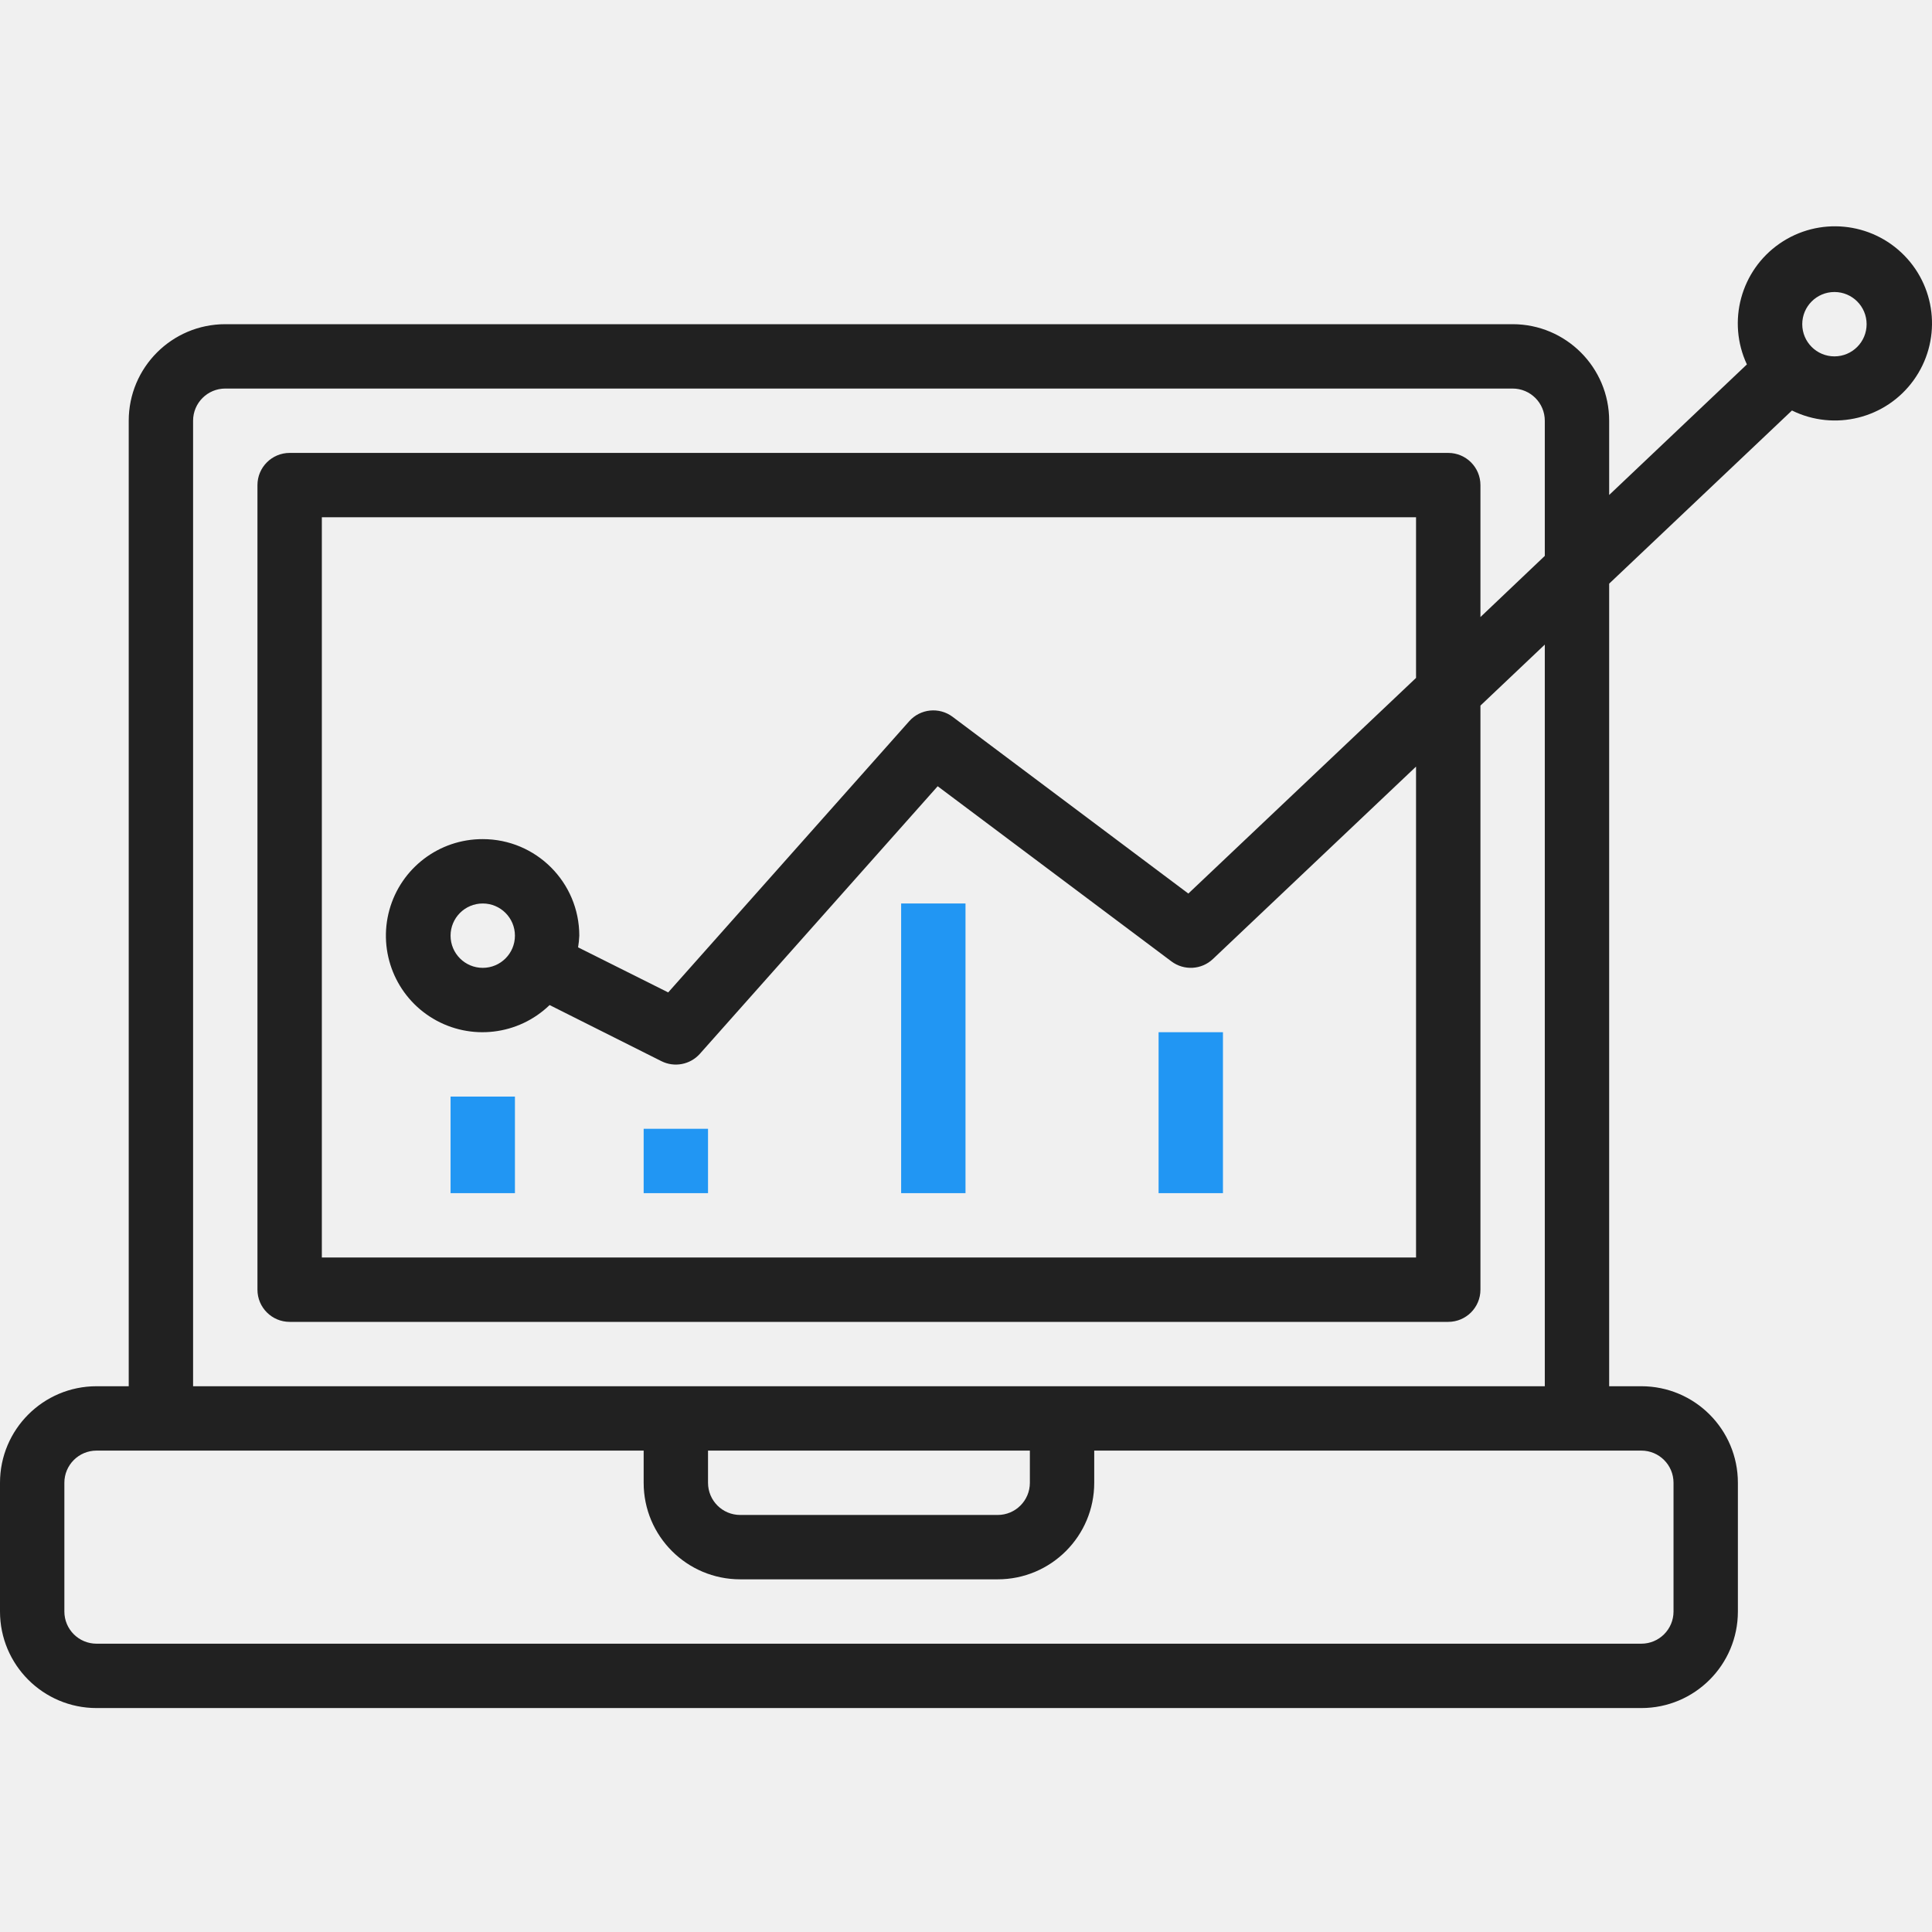
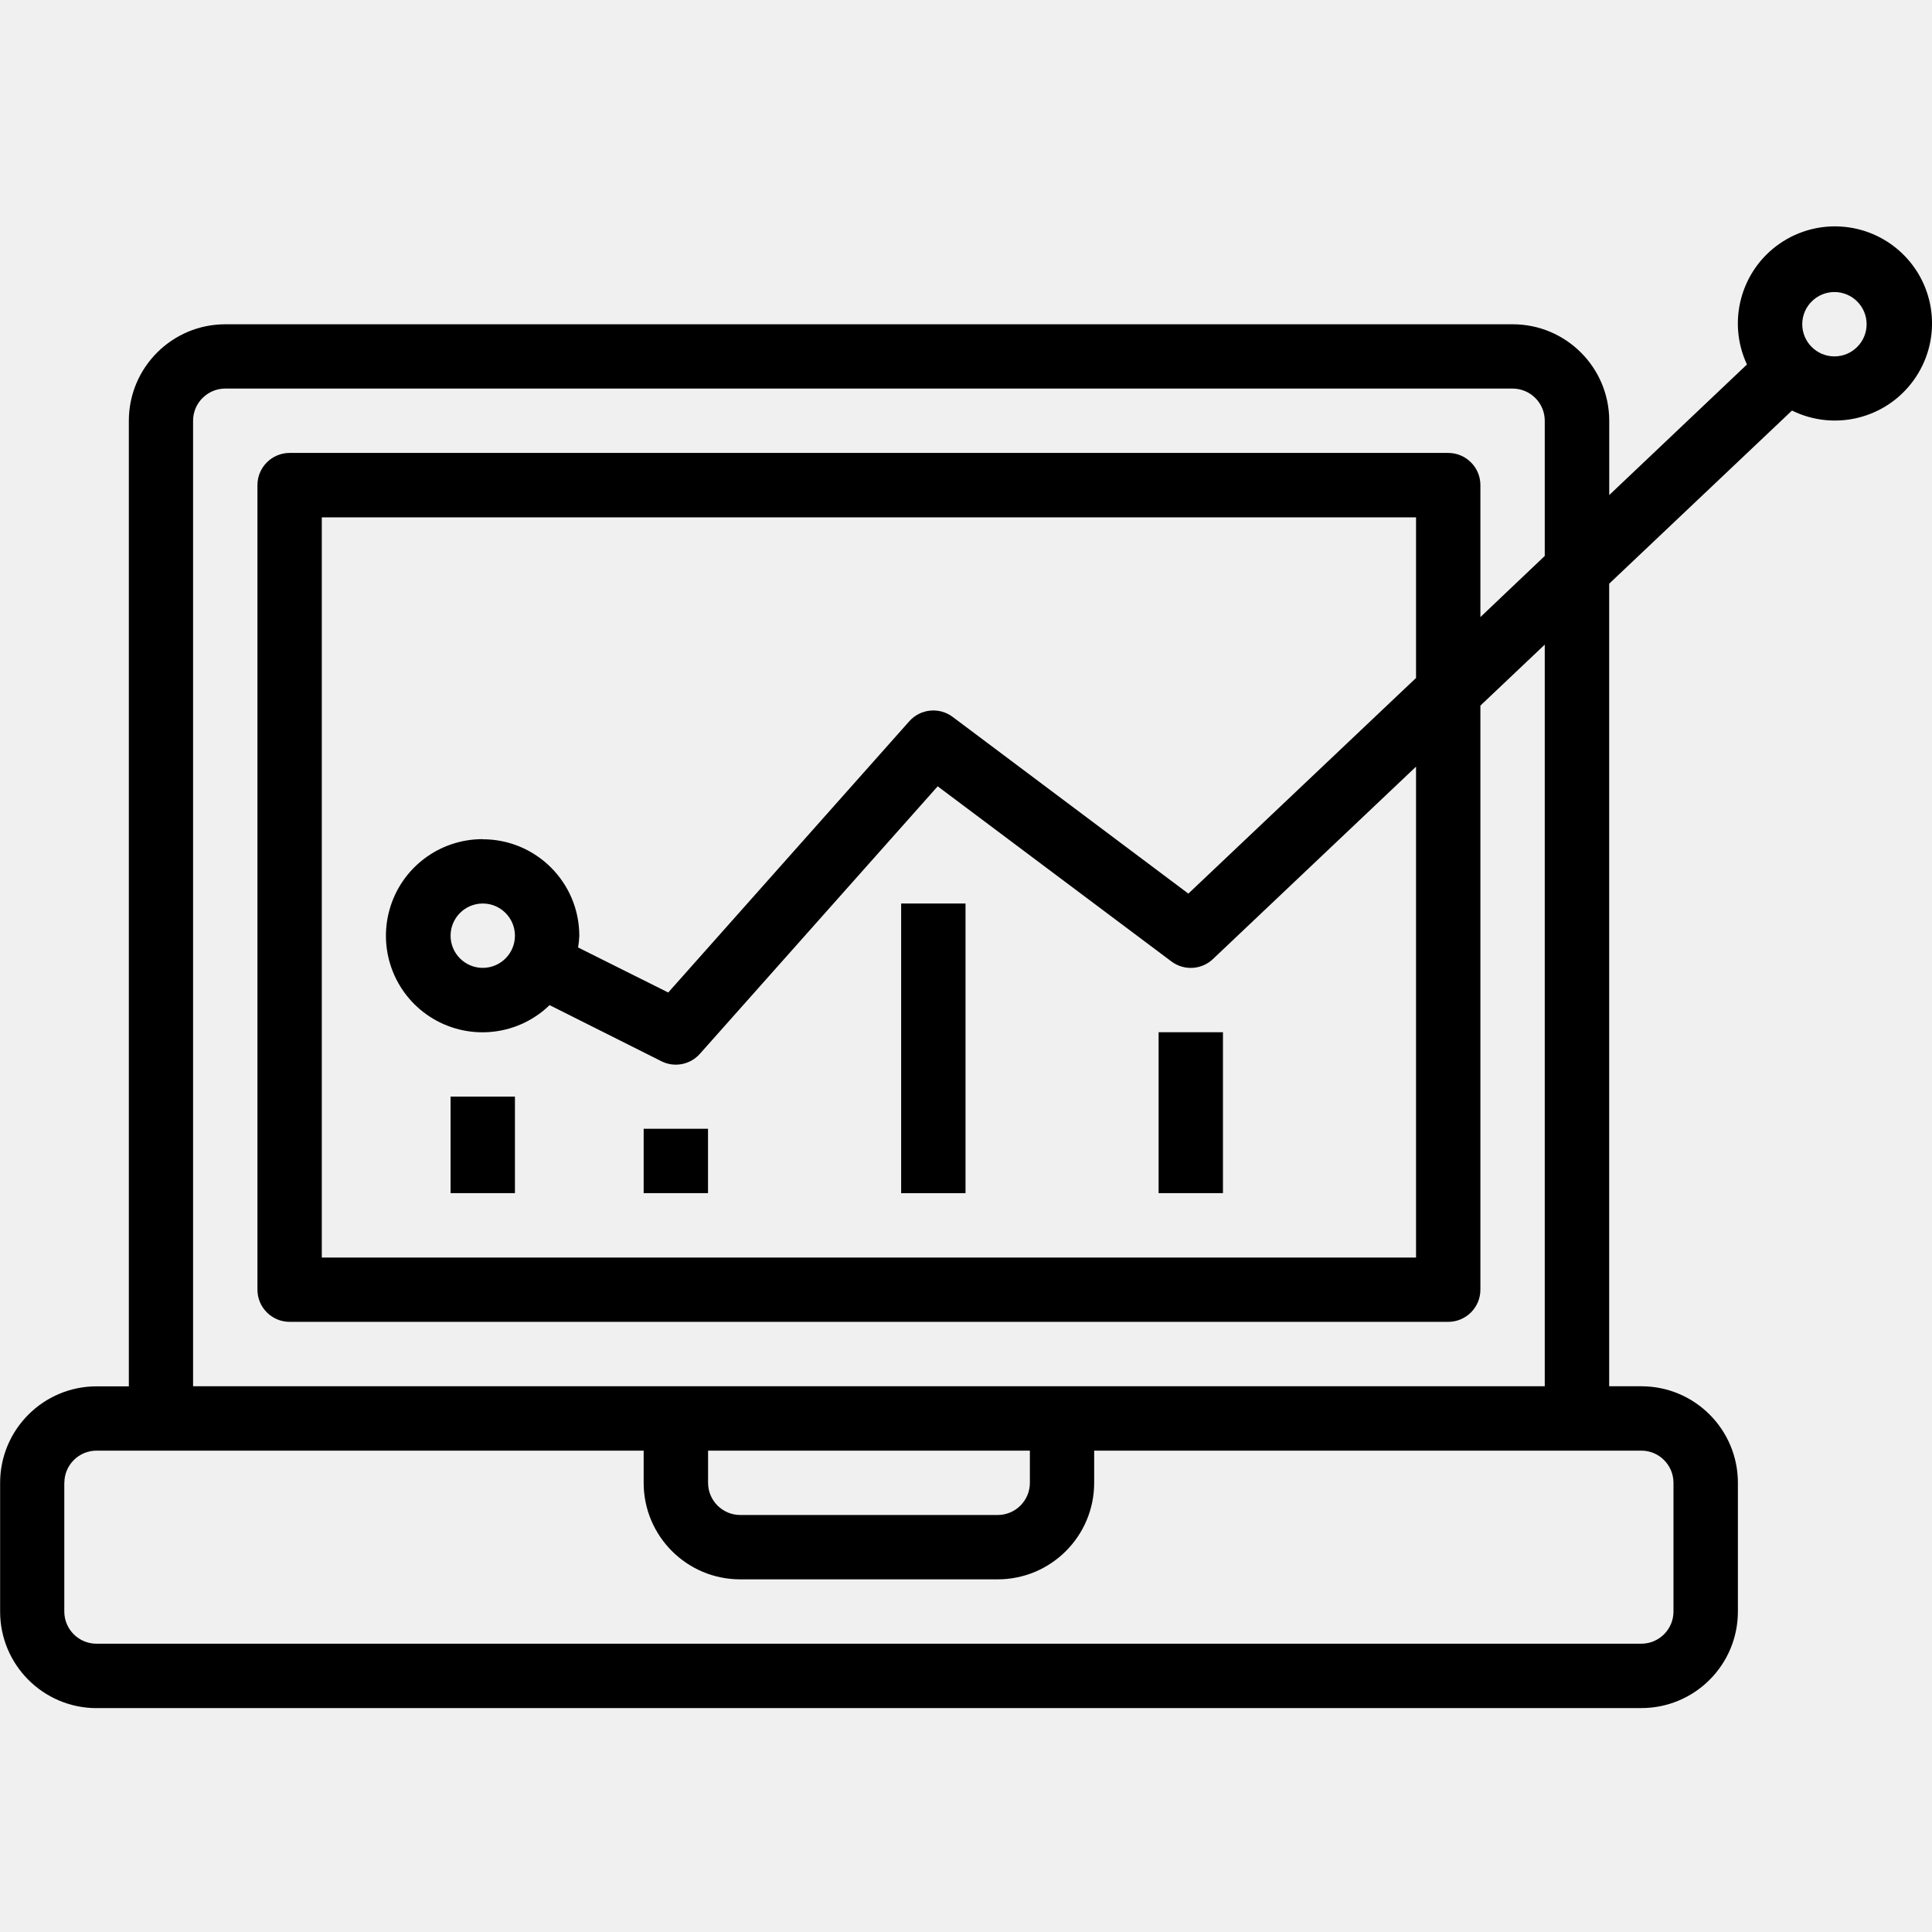
- <svg xmlns="http://www.w3.org/2000/svg" width="70" height="70" viewBox="0 0 70 70" fill="none">
-   <g clip-path="url(#clip0_1_354)">
-     <path d="M32.65 32.735H34.982V43.23H32.65V32.735Z" fill="#2196F3" />
-     <path d="M41.978 37.399H44.31V43.23H41.978V37.399Z" fill="#2196F3" />
-     <path d="M23.321 40.898H25.653V43.23H23.321V40.898Z" fill="#2196F3" />
-     <path d="M16.325 39.731H18.657V43.23H16.325V39.731Z" fill="#2196F3" />
-     <path d="M3.498 61.886H59.469C61.401 61.886 62.967 60.32 62.967 58.388V53.724C62.967 51.792 61.401 50.226 59.469 50.226H58.303V21.147L64.926 14.873C66.463 15.63 68.324 15.17 69.33 13.782C70.337 12.393 70.196 10.482 68.997 9.257C67.797 8.032 65.89 7.849 64.48 8.824C63.07 9.8 62.569 11.65 63.293 13.204L58.303 17.934V15.244C58.303 13.312 56.736 11.746 54.805 11.746H8.162C6.231 11.746 4.664 13.312 4.664 15.244V50.226H3.498C1.566 50.226 0 51.792 0 53.724V58.388C0 60.32 1.566 61.886 3.498 61.886ZM66.465 10.58C67.109 10.58 67.631 11.102 67.631 11.746C67.631 12.39 67.109 12.912 66.465 12.912C65.821 12.912 65.299 12.39 65.299 11.746C65.299 11.102 65.821 10.58 66.465 10.58ZM6.996 15.244C6.996 14.6 7.518 14.078 8.162 14.078H54.805C55.449 14.078 55.971 14.6 55.971 15.244V20.141L53.639 22.357V17.576C53.639 16.932 53.117 16.41 52.472 16.41H10.495C9.851 16.41 9.328 16.932 9.328 17.576V46.728C9.328 47.372 9.851 47.894 10.495 47.894H52.472C53.117 47.894 53.639 47.372 53.639 46.728V25.565L55.971 23.355V50.226H6.996V15.244ZM17.491 30.403C15.913 30.398 14.528 31.45 14.108 32.97C13.689 34.491 14.338 36.104 15.695 36.909C17.051 37.714 18.779 37.512 19.913 36.415L23.966 38.449C24.437 38.684 25.008 38.574 25.358 38.181L33.974 28.487L42.444 34.834C42.899 35.174 43.533 35.138 43.945 34.748L51.306 27.775V45.562H11.661V18.742H51.306V24.562L43.056 32.375L34.515 25.972C34.03 25.608 33.348 25.677 32.944 26.129L24.21 35.957L20.945 34.324C20.968 34.184 20.983 34.043 20.989 33.901C20.989 31.969 19.423 30.403 17.491 30.403ZM18.657 33.901C18.657 34.545 18.135 35.067 17.491 35.067C16.847 35.067 16.325 34.545 16.325 33.901C16.325 33.257 16.847 32.735 17.491 32.735C18.135 32.735 18.657 33.257 18.657 33.901ZM25.653 52.558H37.314V53.724C37.314 54.368 36.792 54.89 36.148 54.89H26.819C26.175 54.89 25.653 54.368 25.653 53.724V52.558ZM2.332 53.724C2.332 53.08 2.854 52.558 3.498 52.558H23.321V53.724C23.321 55.656 24.887 57.222 26.819 57.222H36.148C38.08 57.222 39.646 55.656 39.646 53.724V52.558H59.469C60.113 52.558 60.635 53.08 60.635 53.724V58.388C60.635 59.032 60.113 59.554 59.469 59.554H3.498C2.854 59.554 2.332 59.032 2.332 58.388V53.724Z" fill="#212121" />
-   </g>
-   <defs>
-     <clipPath id="clip0_1_354">
-       <rect width="70" height="70" fill="white" />
-     </clipPath>
-   </defs>
+ <svg xmlns="http://www.w3.org/2000/svg" version="1.1" width="32" height="32" viewBox="0 0 32 32">
+   <path d="M14.926 14.965h1.066v4.798h-1.066v-4.797z" />
+   <path d="M19.19 17.097h1.066v2.665h-1.066v-2.665z" />
+   <path d="M10.661 18.696h1.066v1.066h-1.066v-1.066z" />
+   <path d="M7.463 18.163h1.066v1.599h-1.066v-1.599z" />
+   <path d="M1.599 28.291h25.587c0.883 0 1.599-0.716 1.599-1.599v-2.132c0-0.883-0.716-1.599-1.599-1.599h-0.533v-13.293l3.028-2.868c0.703 0.346 1.553 0.136 2.013-0.499s0.396-1.508-0.152-2.068-1.42-0.644-2.065-0.198c-0.644 0.446-0.873 1.292-0.542 2.002l-2.281 2.163v-1.23c0-0.883-0.716-1.599-1.599-1.599h-21.322c-0.883 0-1.599 0.716-1.599 1.599v15.992h-0.533c-0.883 0-1.599 0.716-1.599 1.599v2.132c0 0.883 0.716 1.599 1.599 1.599zM30.384 4.837c0.294 0 0.533 0.239 0.533 0.533s-0.239 0.533-0.533 0.533c-0.294 0-0.533-0.239-0.533-0.533s0.239-0.533 0.533-0.533zM3.198 6.969c0-0.294 0.239-0.533 0.533-0.533h21.322c0.294 0 0.533 0.239 0.533 0.533v2.239l-1.066 1.013v-2.186c0-0.294-0.239-0.533-0.533-0.533h-19.19c-0.294 0-0.533 0.239-0.533 0.533v13.326c0 0.294 0.239 0.533 0.533 0.533h19.19c0.294 0 0.533-0.239 0.533-0.533v-9.674l1.066-1.010v12.284h-22.388v-15.992zM7.996 13.899c-0.721-0.002-1.354 0.478-1.546 1.174s0.105 1.433 0.725 1.801c0.62 0.368 1.41 0.276 1.928-0.226l1.853 0.93c0.215 0.108 0.476 0.057 0.636-0.123l3.939-4.431 3.872 2.901c0.208 0.156 0.498 0.139 0.686-0.039l3.365-3.188v8.131h-18.124v-12.26h18.124v2.66l-3.771 3.572-3.904-2.927c-0.222-0.166-0.534-0.135-0.718 0.072l-3.993 4.493-1.493-0.746c0.011-0.064 0.018-0.129 0.020-0.193 0-0.883-0.716-1.599-1.599-1.599zM8.529 15.498c0 0.294-0.239 0.533-0.533 0.533s-0.533-0.239-0.533-0.533c0-0.294 0.239-0.533 0.533-0.533s0.533 0.239 0.533 0.533zM11.727 24.027h5.331v0.533c0 0.294-0.239 0.533-0.533 0.533h-4.264c-0.294 0-0.533-0.239-0.533-0.533v-0.533zM1.066 24.56c0-0.294 0.239-0.533 0.533-0.533h9.062v0.533c0 0.883 0.716 1.599 1.599 1.599h4.264c0.883 0 1.599-0.716 1.599-1.599v-0.533h9.062c0.294 0 0.533 0.239 0.533 0.533v2.132c0 0.294-0.239 0.533-0.533 0.533h-25.587c-0.294 0-0.533-0.239-0.533-0.533v-2.132z" />
</svg>
